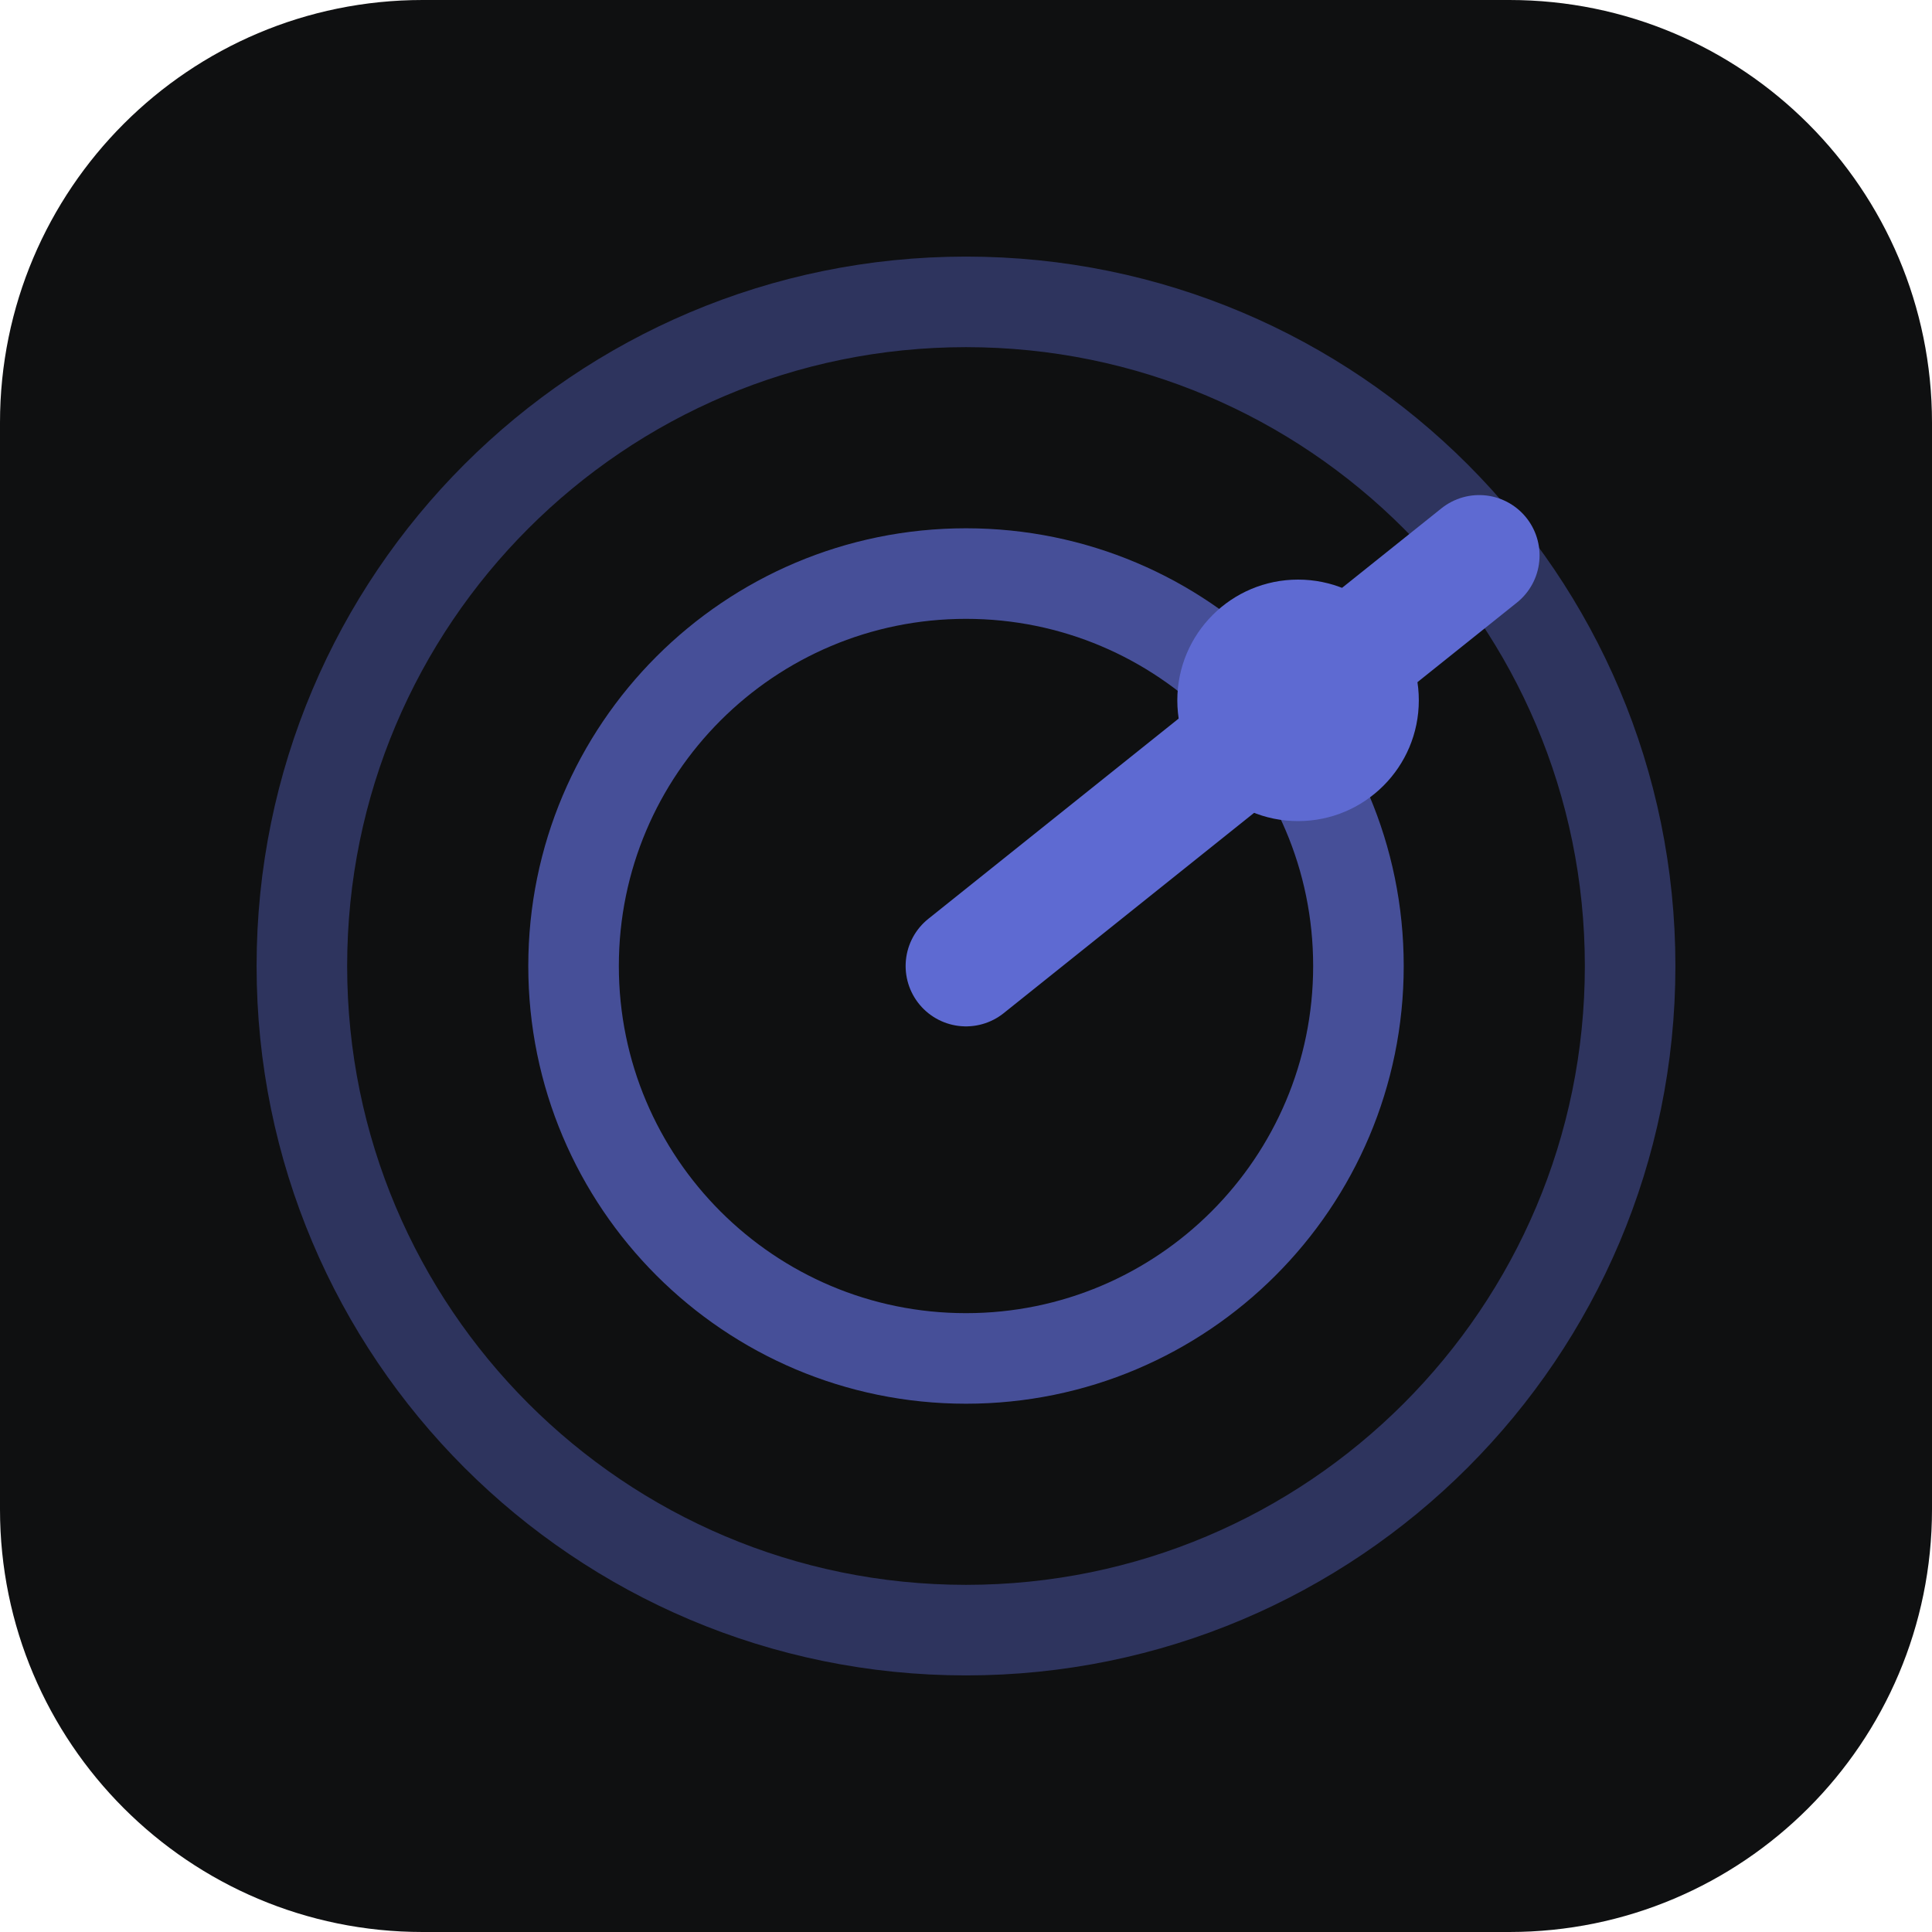
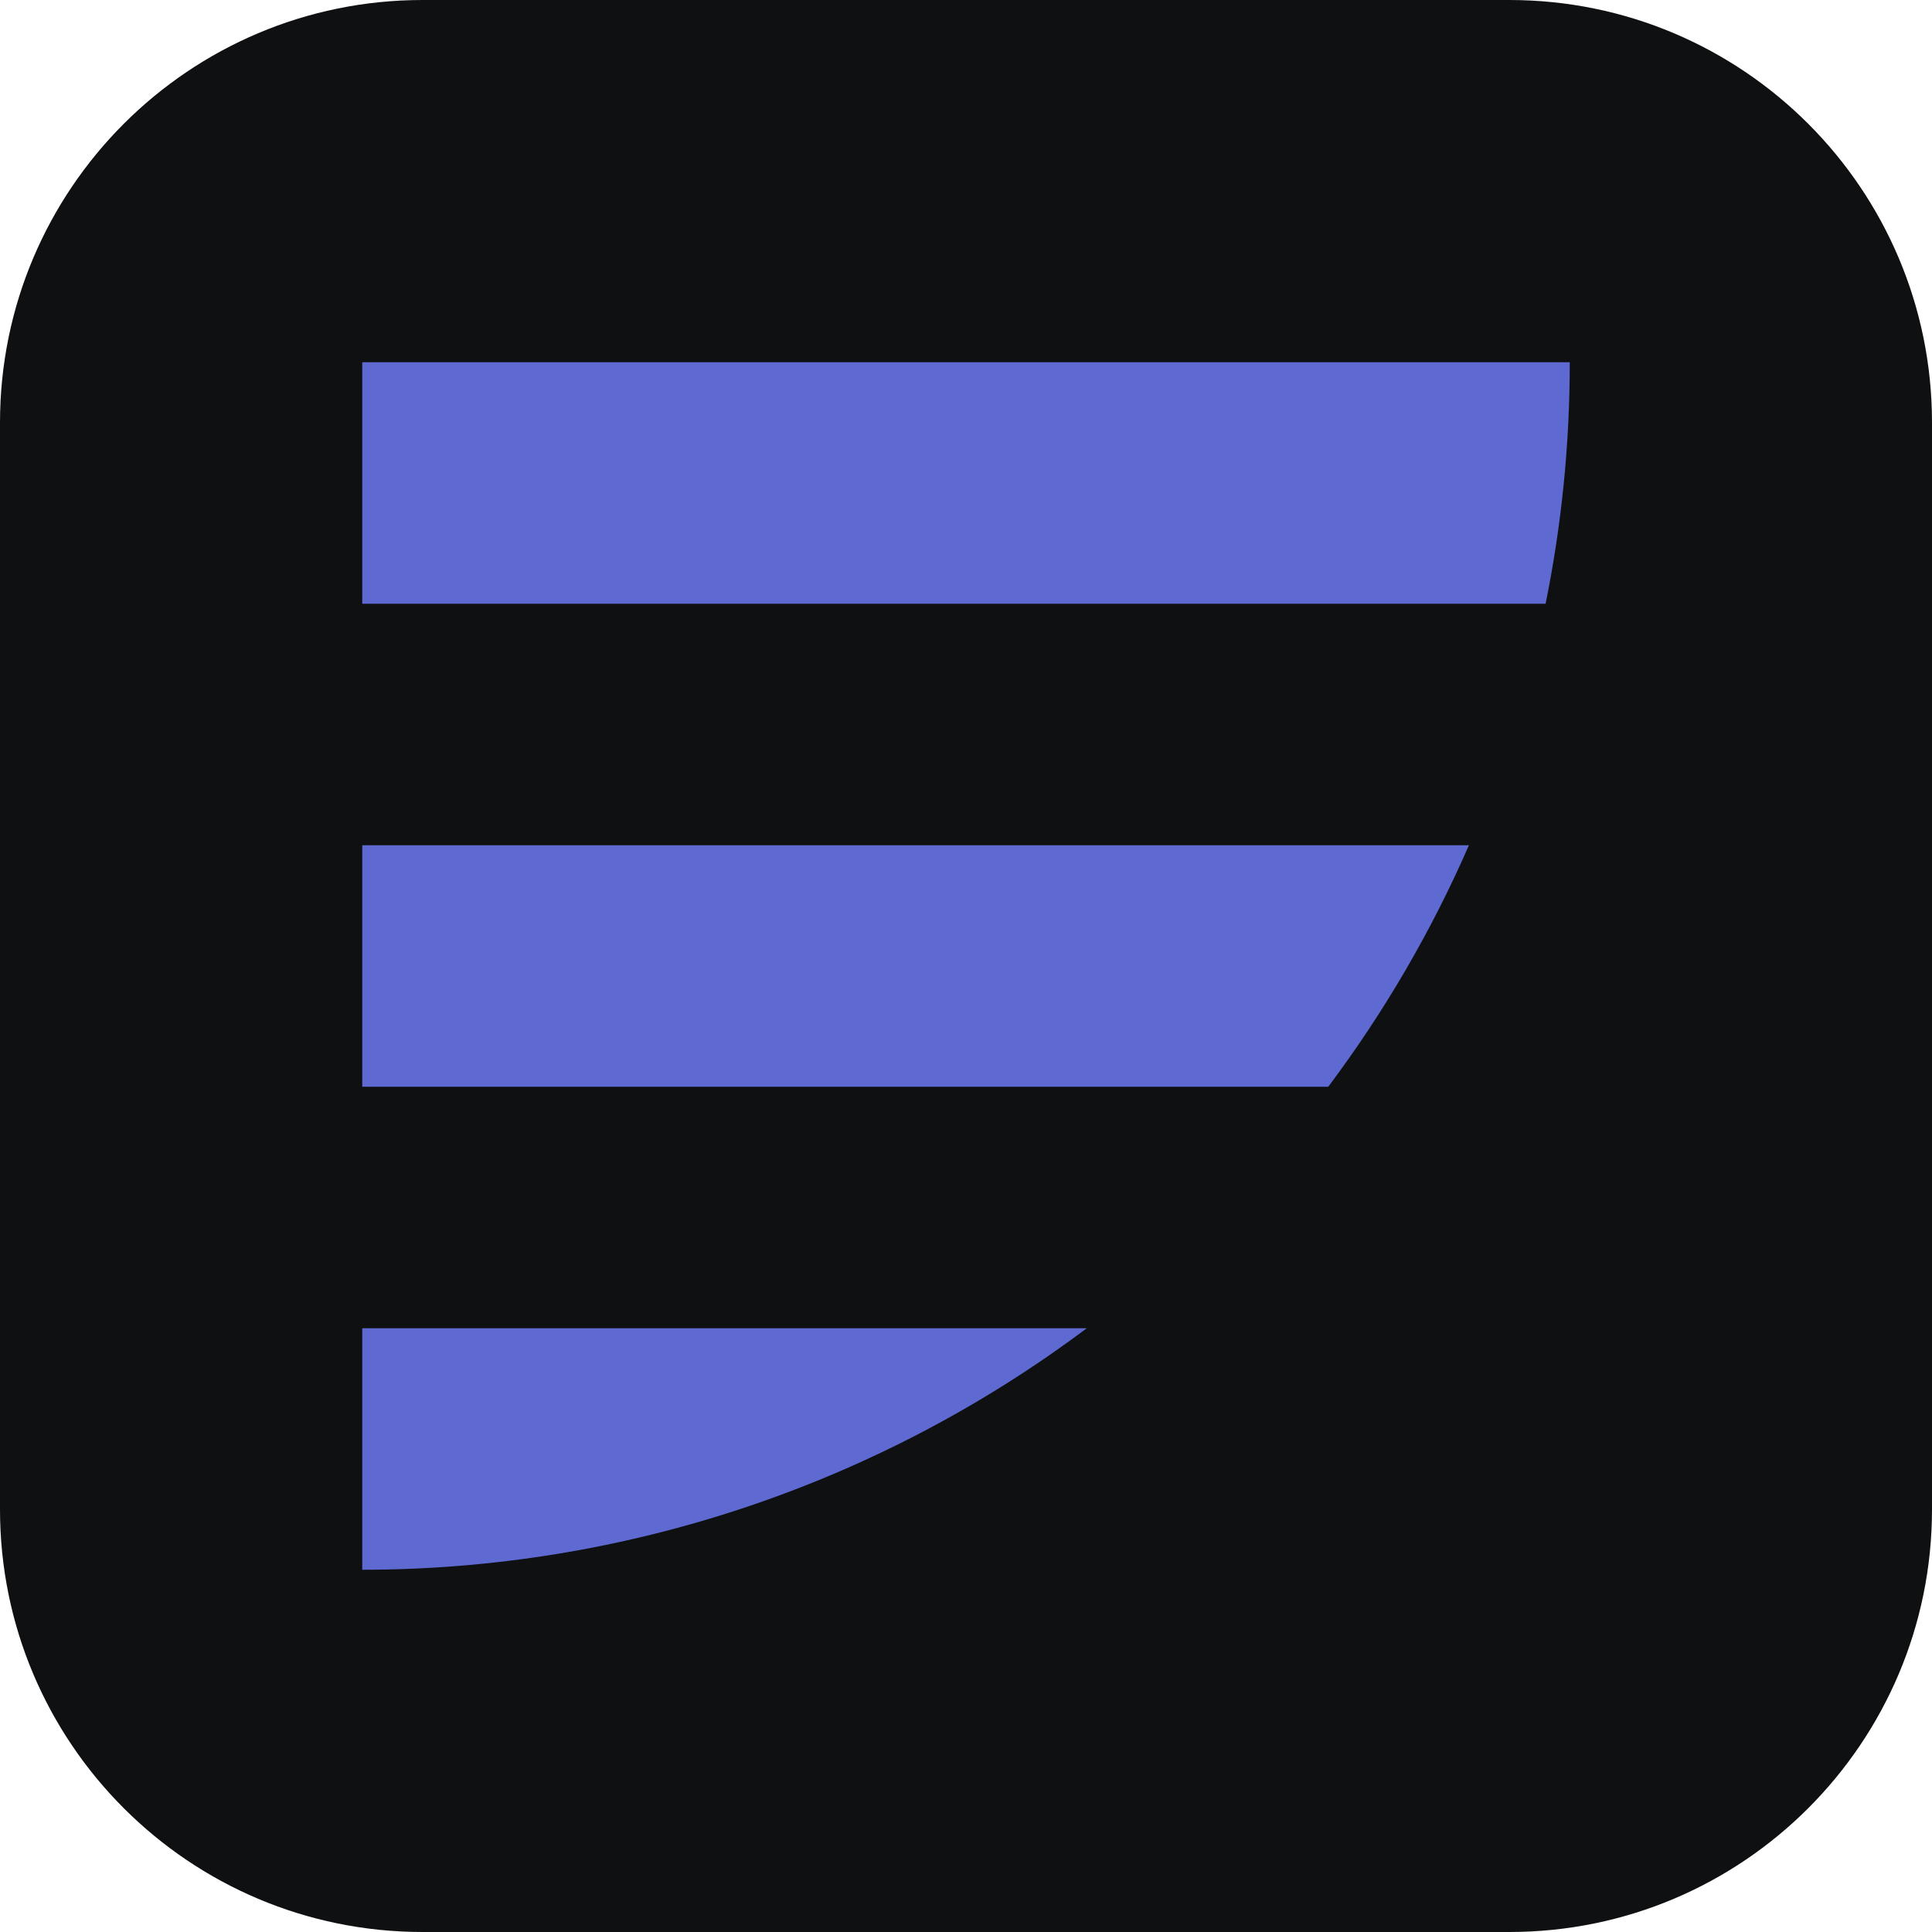
<svg xmlns="http://www.w3.org/2000/svg" viewBox="0 0 32 32">
-   <rect width="32" height="32" rx="7" fill="#0f1011" />
-   <g color="#5e6ad2">
-     <circle cx="16" cy="16" r="11" fill="none" stroke="currentColor" stroke-opacity=".4" stroke-width="1.5" />
-     <circle cx="16" cy="16" r="6.5" fill="none" stroke="currentColor" stroke-opacity=".7" stroke-width="1.5" />
-     <path d="M16 16 L24.5 9.2" stroke="currentColor" stroke-width="2" stroke-linecap="round" />
-     <circle cx="21.5" cy="11.6" r="2" fill="currentColor" />
-   </g>
+   <rect width="32" height="32" rx="7" fill="#0F1011" />
+   <path fill="#5E6AD2" d="M6 6 H26.00 A20 20 0 0 1 25.60 10 H6 Z M6 14 H24.33 A20 20 0 0 1 22.00 18 H6 Z M6 22 H18.00 A20 20 0 0 1 6 26 Z" />
</svg>
